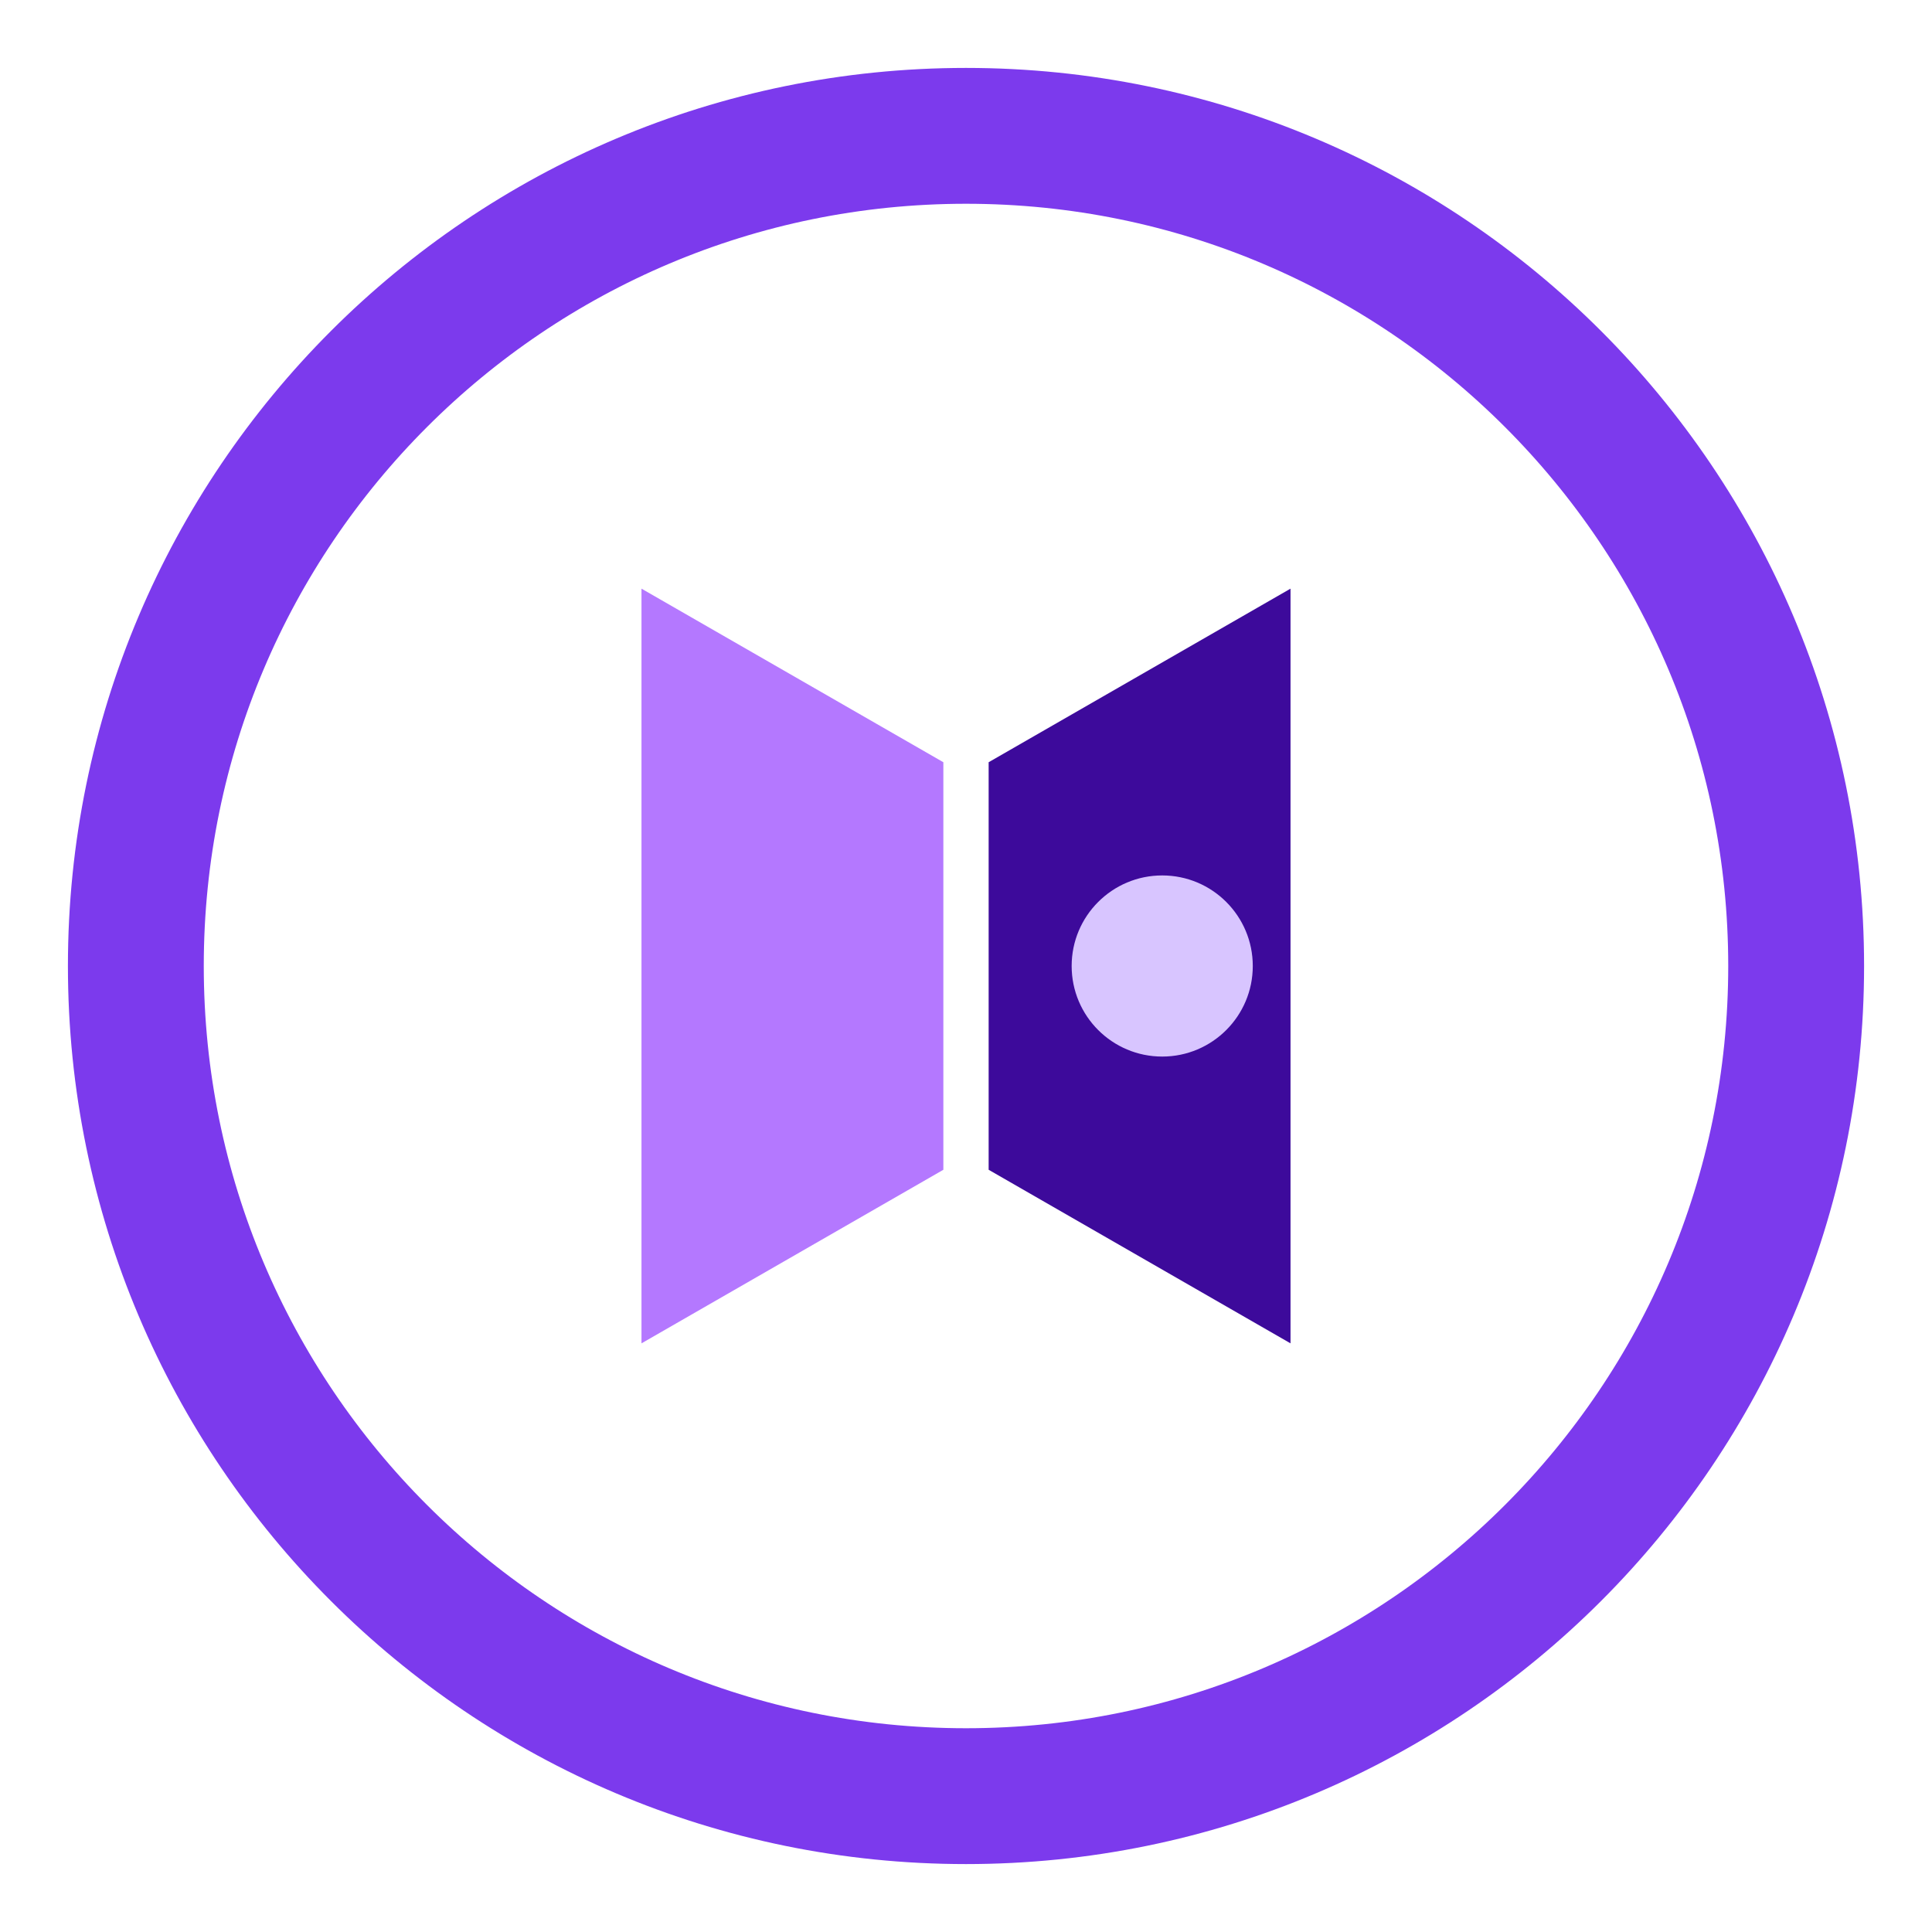
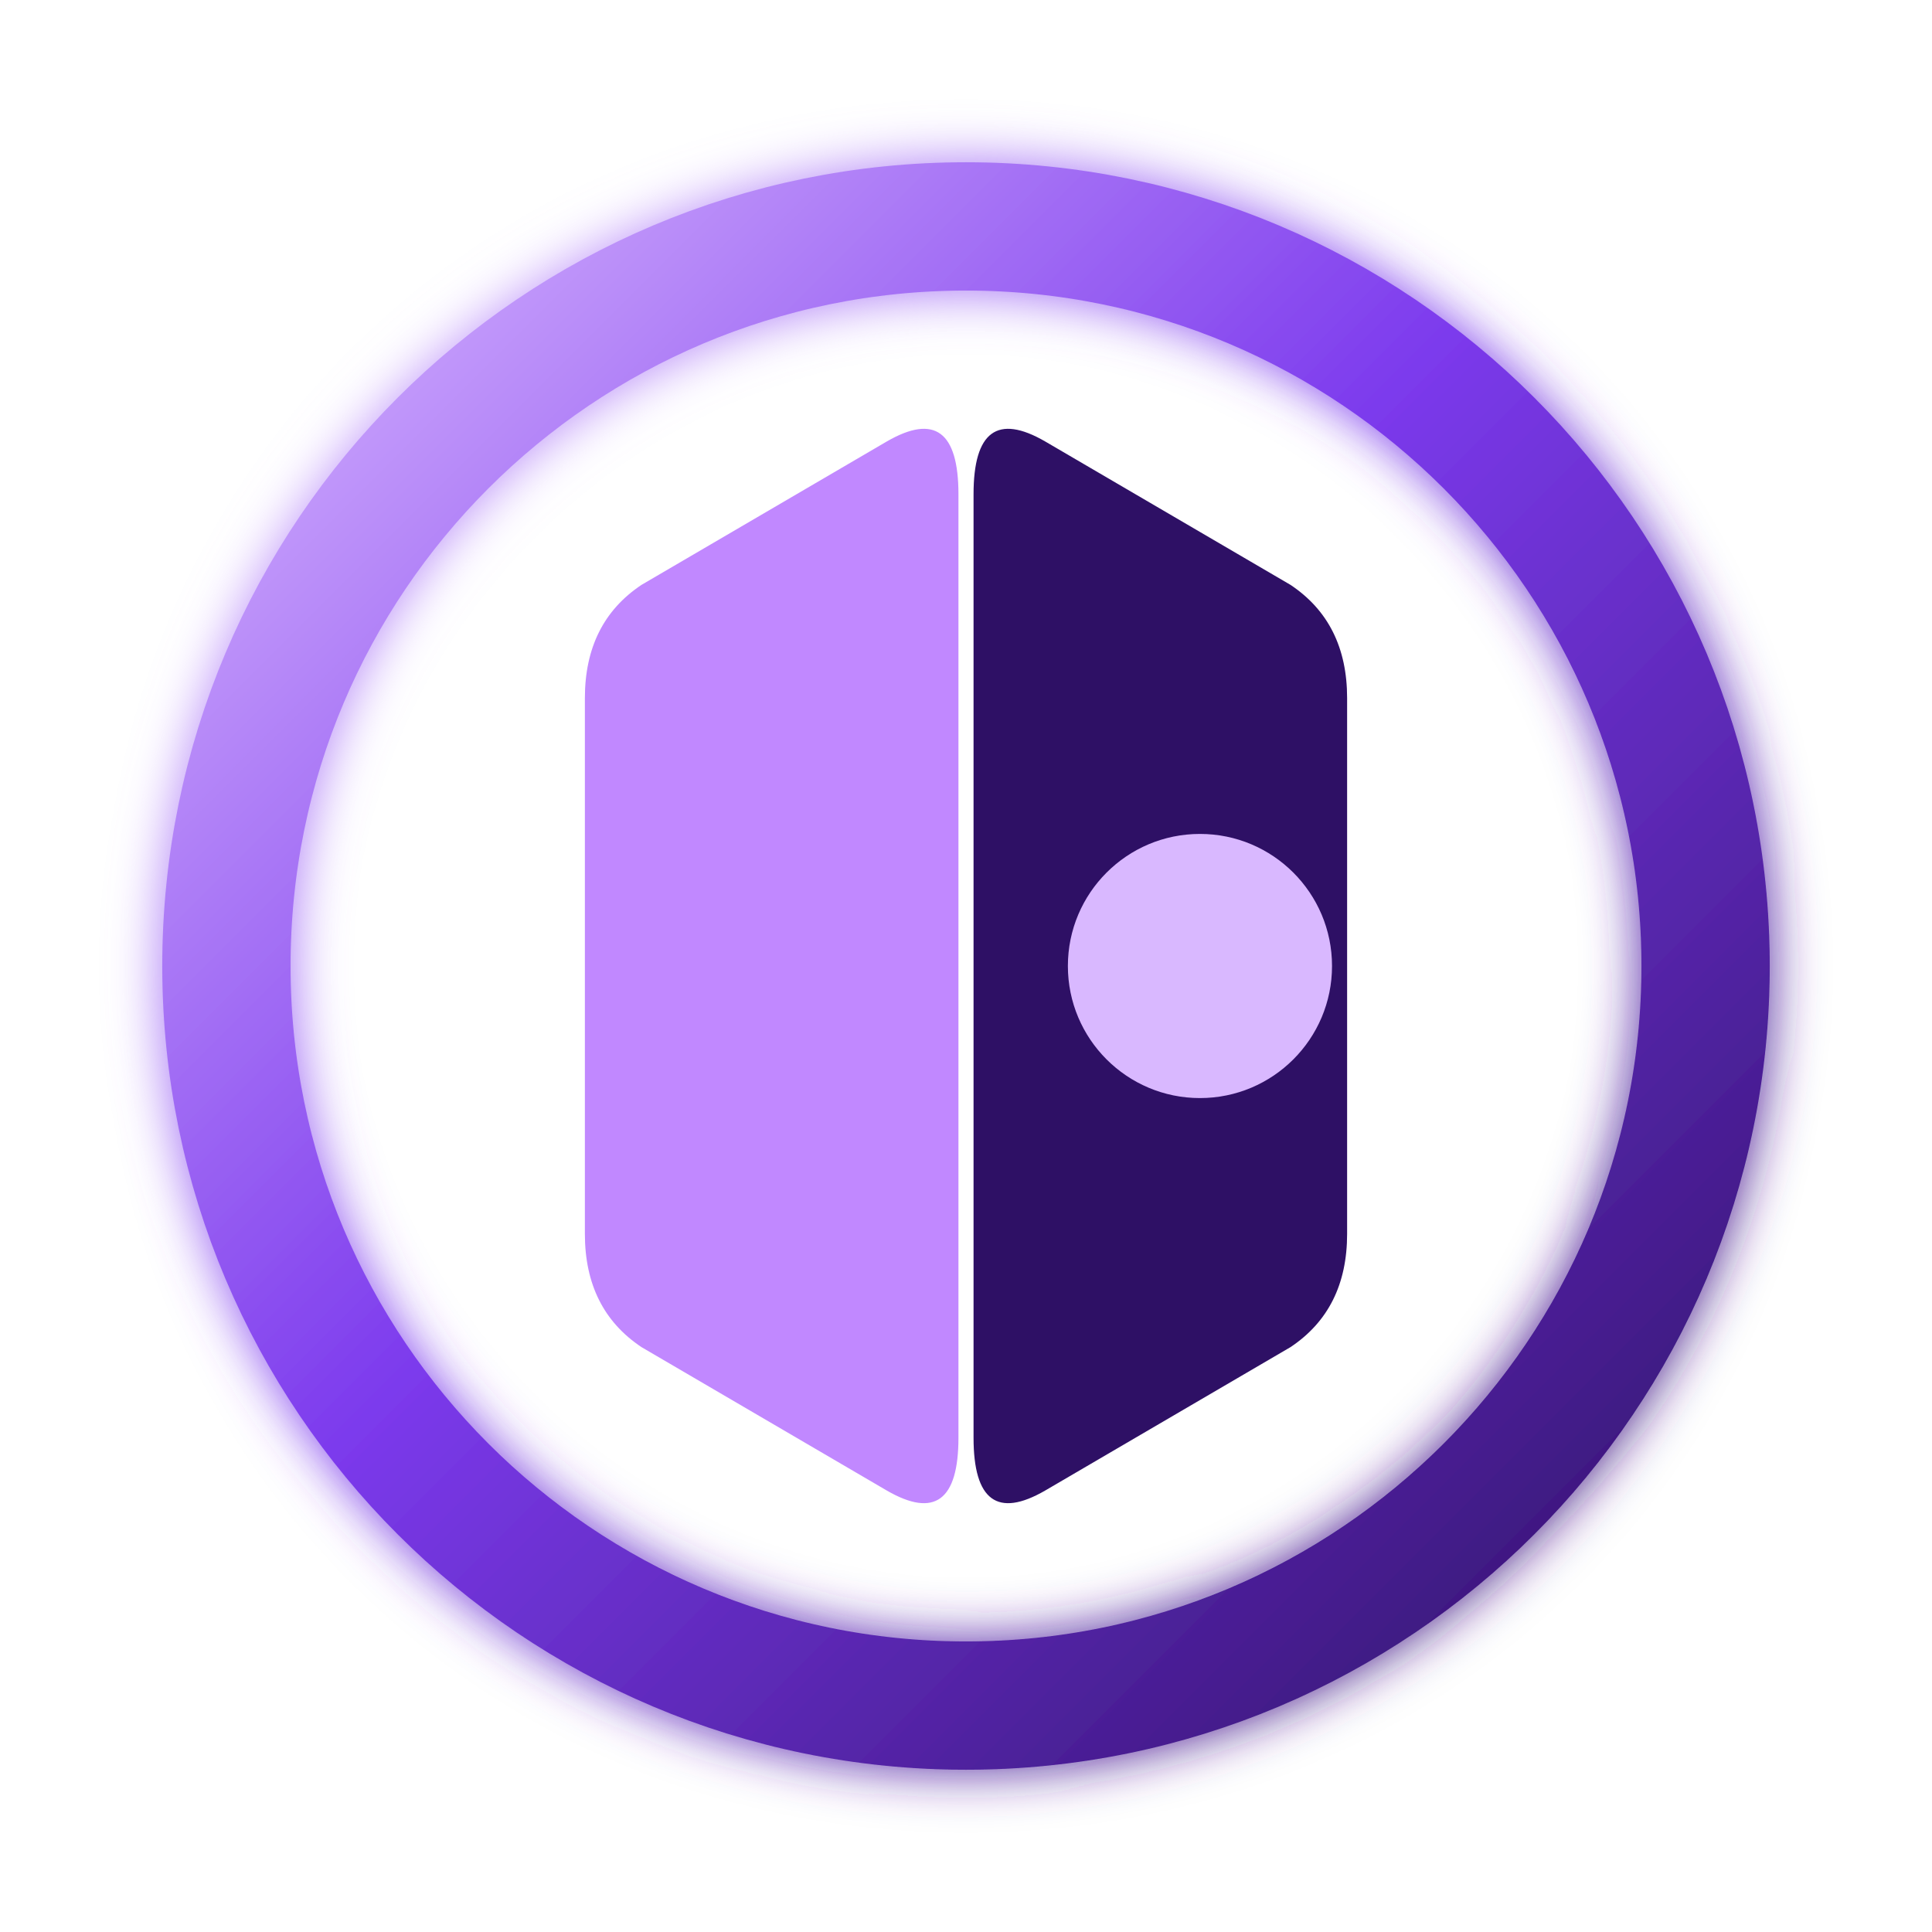
- <svg xmlns="http://www.w3.org/2000/svg" viewBox="0 0 256 256">
-   <circle cx="128" cy="128" r="110" fill="none" stroke="#7C3AED" stroke-width="18" />
-   <path d="M85 78 L85 178 L125 155 L125 101 Z" fill="#B478FF" />
-   <path d="M171 78 L131 101 L131 155 L171 178 Z" fill="#3D0A9B" />
-   <circle cx="154" cy="128" r="12" fill="#D8C5FF" />
+ <svg xmlns="http://www.w3.org/2000/svg" viewBox="0 0 512 512">
+   <defs>
+     <linearGradient id="violet" x1="0" y1="0" x2="1" y2="1">
+       <stop offset="0%" stop-color="#D9B8FF" />
+       <stop offset="45%" stop-color="#7C3AED" />
+       <stop offset="100%" stop-color="#2E1065" />
+     </linearGradient>
+     <filter id="glow" x="-40%" y="-40%" width="180%" height="180%">
+       <feGaussianBlur stdDeviation="7" result="blur" />
+       <feMerge>
+         <feMergeNode in="blur" />
+         <feMergeNode in="SourceGraphic" />
+       </feMerge>
+     </filter>
+   </defs>
+   <circle cx="256" cy="256" r="196" fill="none" stroke="url(#violet)" stroke-width="34" filter="url(#glow)" />
+   <path d="M170 155 Q155 165 155 185 L155 327 Q155 347 170 357 L235 395 Q254 406 254 381 L254 131 Q254 106 235 117 Z" fill="#B978FF" opacity=".88" />
+   <path d="M342 155 Q357 165 357 185 L357 327 Q357 347 342 357 L277 395 Q258 406 258 381 L258 131 Q258 106 277 117 Z" fill="#2E1065" />
+   <circle cx="318" cy="256" r="35" fill="#D9B8FF" />
</svg>
